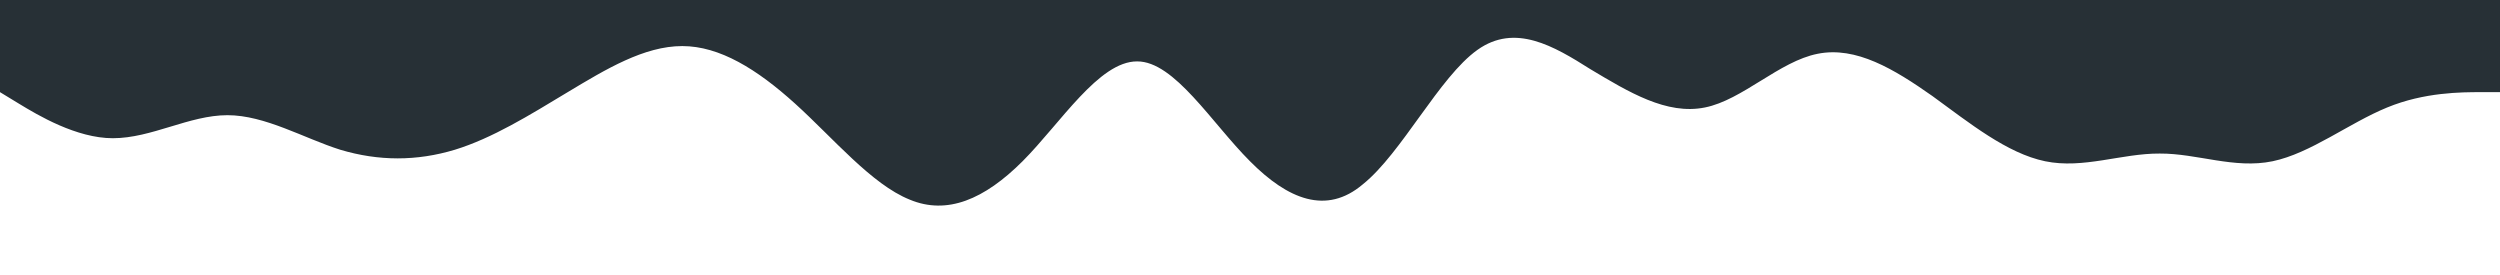
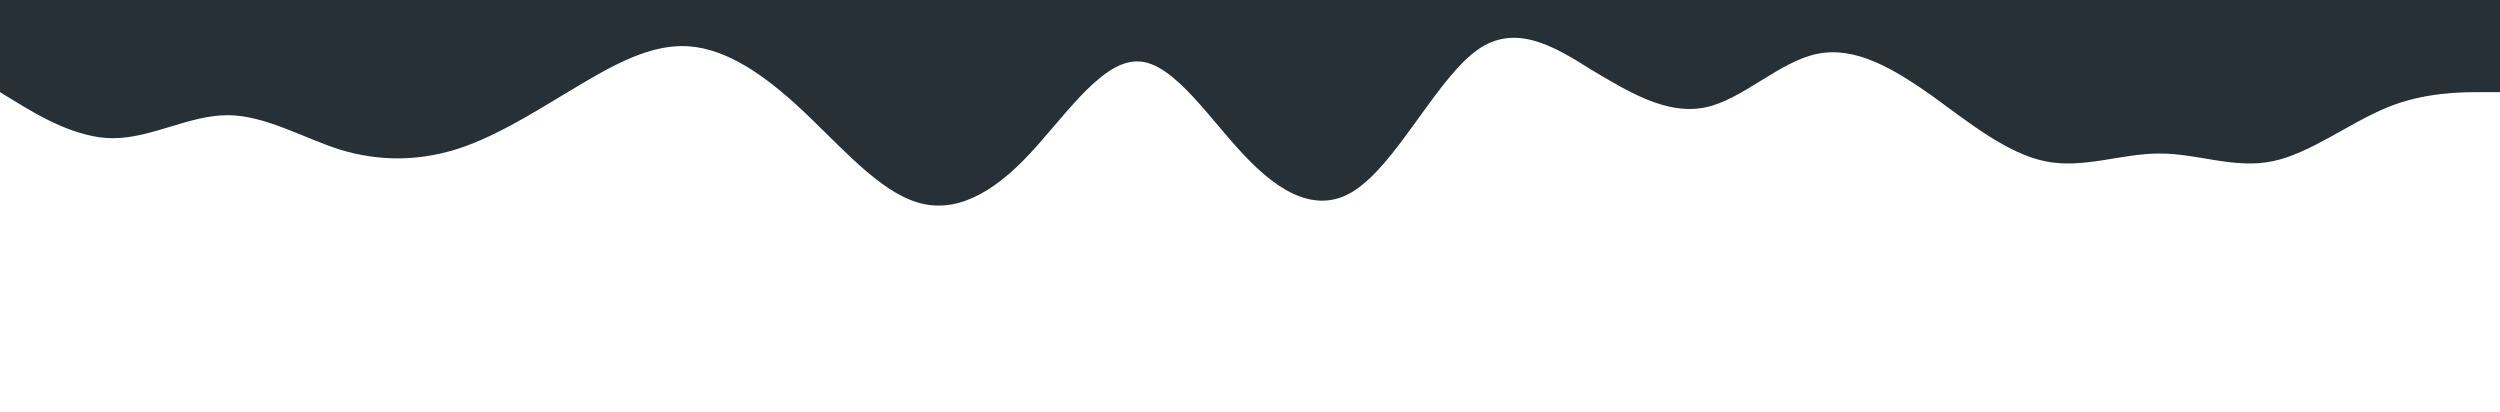
- <svg xmlns="http://www.w3.org/2000/svg" width="1824" height="200" viewBox="0 0 1824 200" fill="none">
+ <svg xmlns="http://www.w3.org/2000/svg" width="1824" height="300" viewBox="0 0 1824 300" fill="none">
  <path d="M0 67.23L13.807 75.634C27.613 84.037 55.733 100.845 82.333 100.845C110.58 100.845 138.067 84.037 165.933 84.037C193.42 84.037 221.667 100.845 248.267 109.249C276.387 117.652 304 117.652 331.867 109.249C359.227 100.845 386.333 84.037 414.2 67.23C442.193 50.422 469.933 33.615 497.8 33.615C525.033 33.615 552.267 50.422 580.133 75.634C608 100.845 635.867 134.46 663.733 145.647C690.967 157.045 718.2 145.49 746.067 117.652C773.807 89.815 801.8 44.645 829.667 44.802C856.773 44.645 884.133 89.815 912 117.652C939.613 145.49 967.733 157.045 994.333 134.46C1022.58 111.875 1050.07 56.2 1077.93 36.399C1105.42 16.808 1133.67 33.615 1160.27 50.422C1188.39 67.23 1216 84.037 1243.87 78.417C1271.23 73.007 1298.33 44.645 1326.2 39.235C1354.19 33.615 1381.93 50.422 1409.8 70.014C1437.03 89.815 1464.27 111.875 1492.13 117.652C1520 123.43 1547.87 111.875 1575.73 112.032C1602.97 111.875 1630.2 123.43 1658.07 117.652C1685.81 111.875 1713.8 89.815 1741.67 78.417C1768.77 67.23 1796.13 67.23 1810.07 67.23H1824V0H1810.19C1796.39 0 1768.27 0 1741.67 0C1713.42 0 1685.93 0 1658.07 0C1630.58 0 1602.33 0 1575.73 0C1547.61 0 1520 0 1492.13 0C1464.77 0 1437.67 0 1409.8 0C1381.81 0 1354.07 0 1326.2 0C1298.97 0 1271.73 0 1243.87 0C1216 0 1188.13 0 1160.27 0C1133.03 0 1105.8 0 1077.93 0C1050.19 0 1022.2 0 994.333 0C967.227 0 939.867 0 912 0C884.387 0 856.267 0 829.667 0C801.42 0 773.933 0 746.067 0C718.58 0 690.333 0 663.733 0C635.613 0 608 0 580.133 0C552.773 0 525.667 0 497.8 0C469.807 0 442.067 0 414.2 0C386.967 0 359.733 0 331.867 0C304 0 276.133 0 248.267 0C221.033 0 193.8 0 165.933 0C138.193 0 110.2 0 82.333 0C55.227 0 27.867 0 13.933 0H0V67.23Z" fill="#273036" />
</svg>
